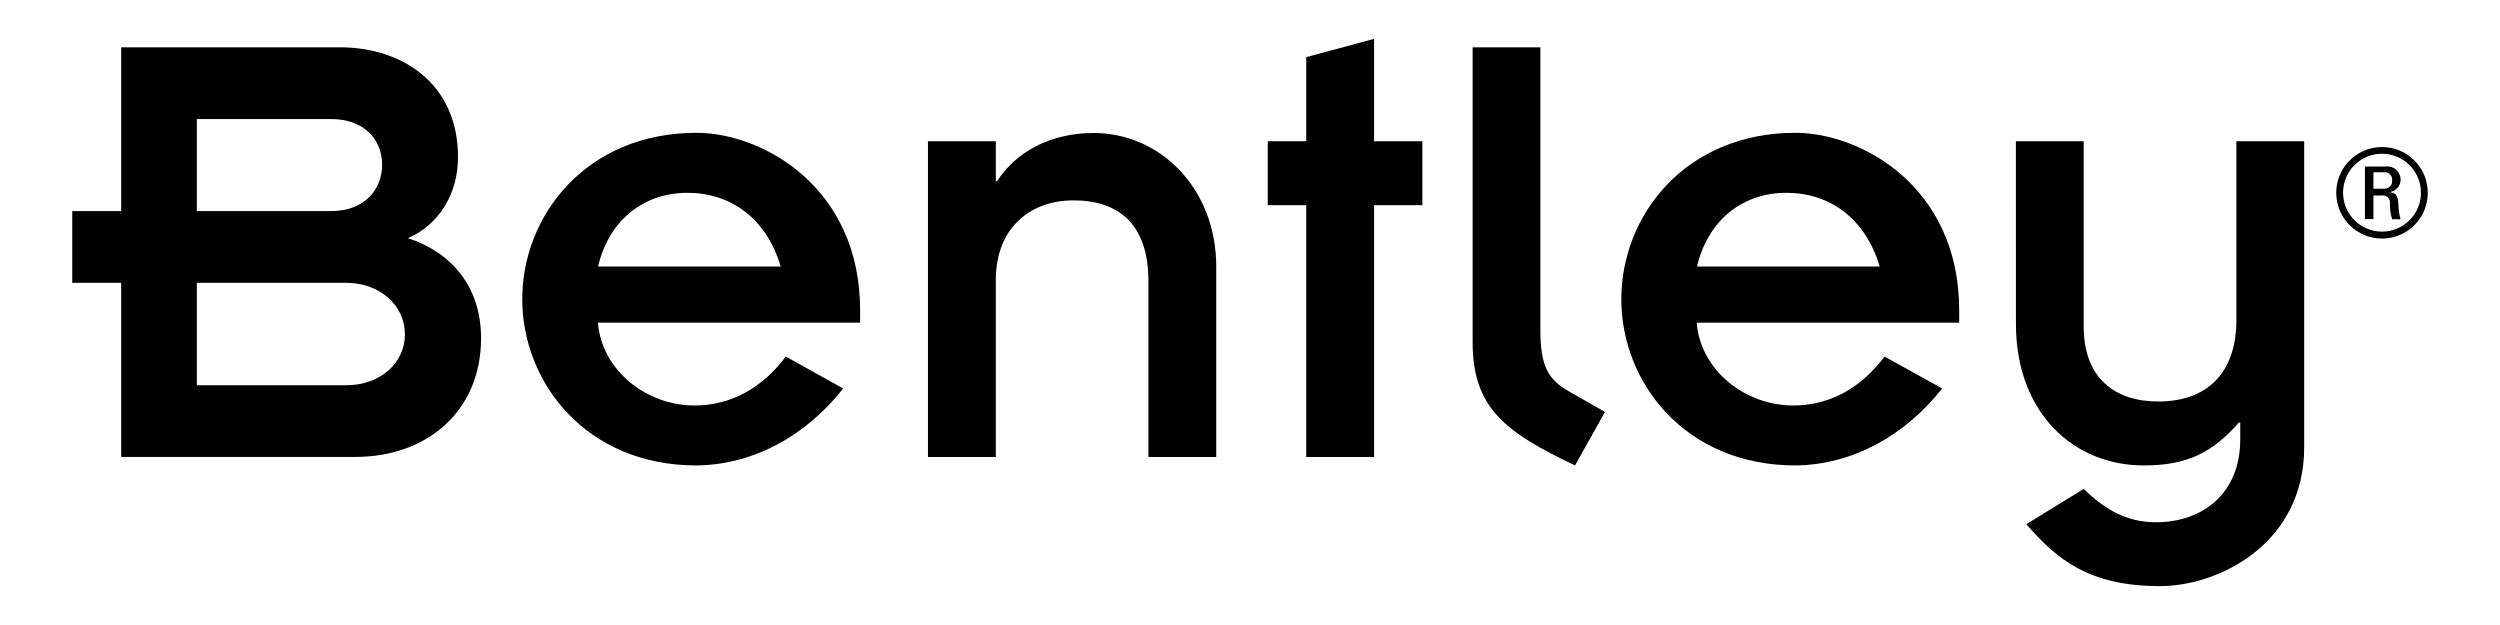
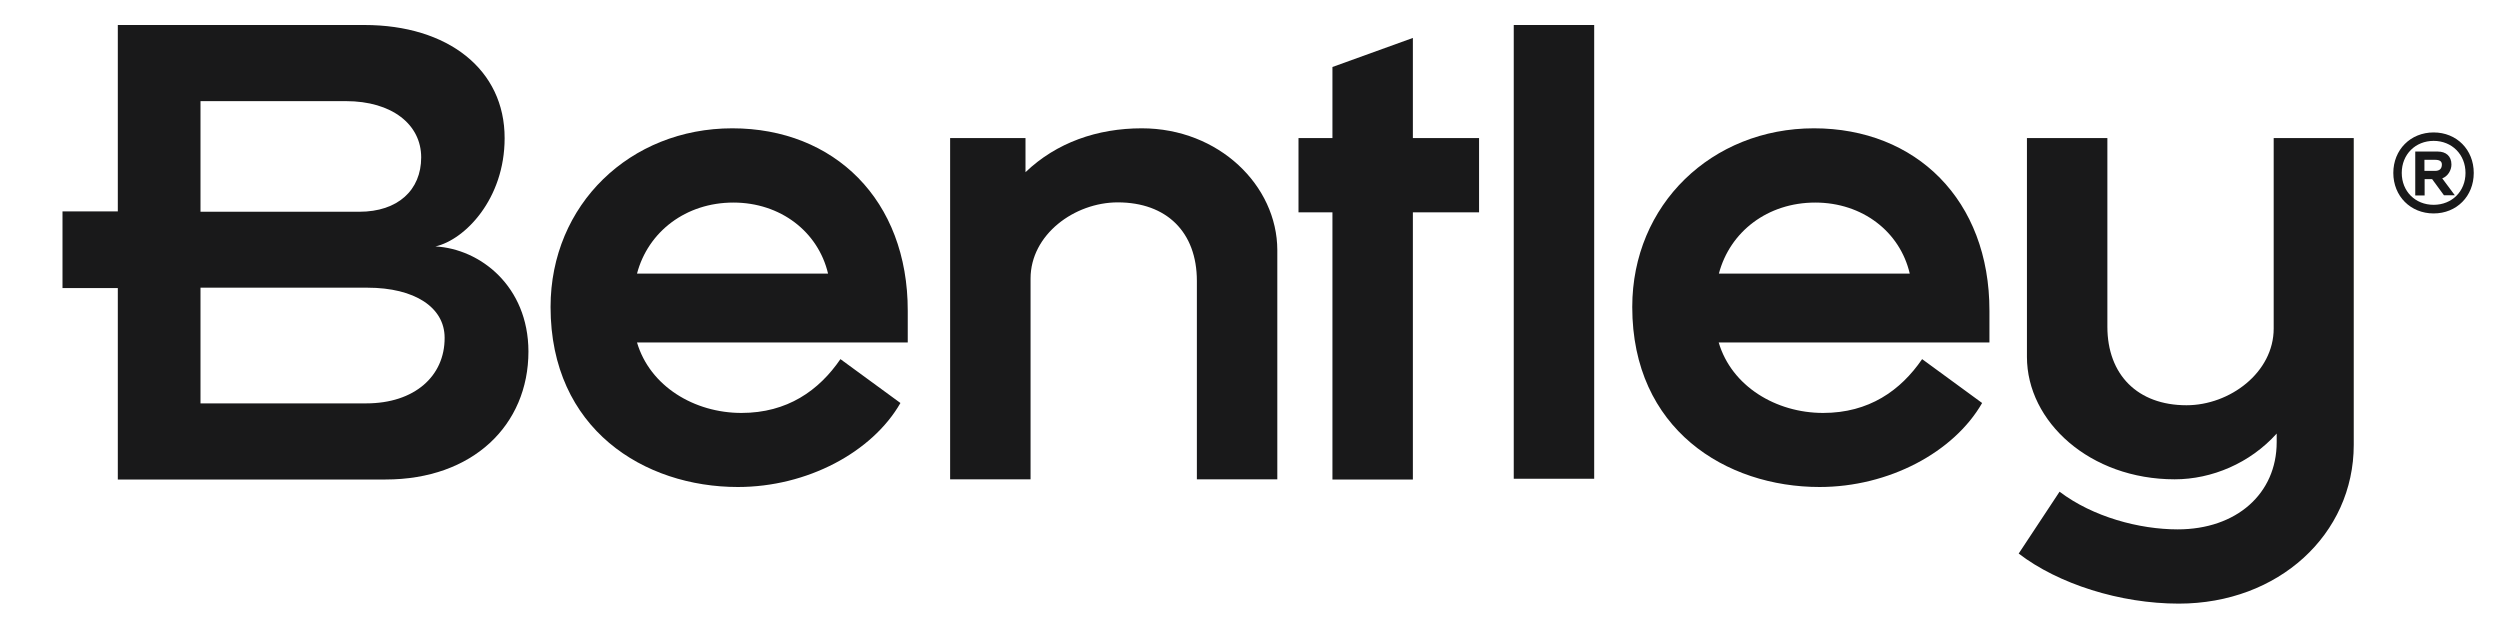
- <svg xmlns="http://www.w3.org/2000/svg" width="200" height="50" viewBox="0 0 200 50">
-   <g id="bc548d3f-91d4-4faa-98b5-54c78080024b" transform="scale(0.5,0.5)">
-     <path d="M388.44,30.83a7.32,7.32,0,1,1-7.3-7.3A7.3,7.3,0,0,1,388.44,30.83Zm-13.55,0a6.23,6.23,0,1,0,6.25-6.23A6.22,6.22,0,0,0,374.89,30.85Zm4.86,4.22h-1.36V26.64h3.35a2.12,2.12,0,0,1,2.36,2.1,2,2,0,0,1-1.83,2v0c1.05.12,1.42.45,1.48,2.14a10.58,10.58,0,0,0,.33,2.2h-1.34a8.3,8.3,0,0,1-.35-2.8,1.1,1.1,0,0,0-1.27-1h-1.37Zm0-4.85h1.76a1.22,1.22,0,0,0,1.23-1.36,1.17,1.17,0,0,0-1.23-1.28h-1.76Z" />
-     <path d="M19.39,45.25H11.56V33.77h7.83V7.57h35c10,0,18.89,5.85,18.89,17.54,0,6.05-3.13,10.85-8,13,6.79,2.2,11.69,7.62,11.69,16,0,11.69-8.66,19-20.14,19H19.39Zm12.1-11.48H53c5.33,0,8.14-3.45,8.14-7.41S58.32,19.05,53,19.05H31.49Zm0,27.87h23.9c5.43,0,9.4-3.55,9.4-8.15s-4-8.24-9.4-8.24H31.49Z" />
-     <path d="M134.91,62.16c-6,7.62-14.4,12.21-23.48,12.31-17.64,0-27.87-13.25-27.87-26.61s10.23-26.61,27.87-26.61c10.54,0,26.19,8.66,26.19,28.38v2H95.67c.63,7.72,7.83,13.25,15.45,13.25,5.84,0,10.85-2.82,14.61-7.83Zm-10-19.52c-2.29-7.72-8-11.79-14.92-11.79s-12.53,4.28-14.3,11.79Z" />
-     <path d="M148.47,22.6h10.86V29h.2c3-4.7,8.56-7.72,15.45-7.72,10.65,0,19.62,8.87,19.62,21.39V73.12H183.75V45c0-9.18-4.8-12.94-12-12.94-7,0-12.42,4.49-12.42,12.73V73.12H148.47Z" />
-     <path d="M209,32.83h-6.16V22.6H209V9.14l10.85-2.92V22.6h7.73V32.83h-7.73V73.12H209Z" />
-     <path d="M246.46,7.57v45.2c0,5.84,1.25,7.93,4.49,9.81l5.85,3.33L252,74.47c-11.16-5.32-16.38-9.18-16.38-19.72V7.57Z" />
-     <path d="M310.75,62.16c-6.05,7.62-14.4,12.21-23.48,12.31-17.64,0-27.86-13.25-27.86-26.61s10.22-26.61,27.86-26.61c10.54,0,26.2,8.66,26.2,28.38v2h-42c.63,7.72,7.83,13.25,15.45,13.25,5.85,0,10.85-2.82,14.61-7.83Zm-10-19.52c-2.3-7.72-8-11.79-14.93-11.79s-12.52,4.28-14.3,11.79Z" />
-     <path d="M322.54,22.6h10.85V52.24c0,8.46,5.22,12,11.91,12,8.45,0,12.52-5.21,12.52-13V22.6h10.85V71.55C368.67,87,355,93.78,345.6,93.78c-11.37,0-16.49-4.28-21.39-9.91l9.18-5.64c3.45,3.34,6.89,5.33,11.59,5.33,7.2,0,13.46-4.39,13.46-13.26V67.59h-.2C354,72.39,350,74.47,343,74.47c-11.27,0-20.45-8.45-20.45-22.65Z" style="fill:#000" />
+ <svg xmlns="http://www.w3.org/2000/svg" version="1.1" width="200" height="50" viewBox="0 0 200 50">
+   <g transform="translate(5,2) scale(0.15,0.15)" fill="#19191A">
+     <path class="st0" d="M198.9,118.1c15.8-3.6,36.9-25.4,36.9-57.7C235.9,23.7,205.5,0,161,0H29.5v99.4H0v40.9h29.5v102.1h142.8             c46.5,0,76.2-29,76.2-68.3C248.4,139.2,222.7,119.4,198.9,118.1L198.9,118.1z M73.6,40.6h77.5c24.7,0,40.2,12.5,40.2,30             c0,17.5-12.5,29-33,29H73.6V40.6L73.6,40.6z M162,201.8H73.6v-61.7h89c25.4,0,41.2,10.6,41.2,26.7             C203.9,187.3,187.7,201.8,162,201.8L162,201.8z" />
+     <path class="st0" d="M357.2,55.1c-54.4,0-96.9,40.6-96.9,95.3c0,65.3,50.1,96,99.9,96c36.9,0,71.6-18.5,86.7-44.8l-32-23.4             c-11.5,16.8-28.4,28.7-52.8,28.7c-25.1,0-48.8-14.2-55.7-37.6h144.4v-16.8C450.9,93.3,411.6,55.1,357.2,55.1L357.2,55.1z             M306.4,132.6c5.9-22.4,26.1-37.9,51.4-37.9c25.1,0,45.2,15.5,50.5,37.9H306.4L306.4,132.6z" />
+     <path class="st0" d="M575.6,55.1c-23.7,0-45.5,7.6-62,23.4V60.3h-40.2v182h42.9V135.2c0-23.4,23.4-40.6,46.5-40.6             c26,0,42.2,15.8,42.2,41.9v105.8h42.9V120C647.8,85.7,616.8,55.1,575.6,55.1L575.6,55.1z" />
+     <polygon class="st0" points="720.2,6.9 677.3,22.4 677.3,60.3 659.2,60.3 659.2,99.9 677.3,99.9 677.3,242.4 720.2,242.4              720.2,99.9 755.5,99.9 755.5,60.3 720.2,60.3 720.2,6.9  " />
+     <polygon class="st0" points="774,242 816.9,242 816.9,0 774,0 774,242  " />
+     <path class="st0" d="M934.1,55.1c-54.4,0-96.9,40.6-96.9,95.3c0,65.3,50.1,96,99.9,96c36.9,0,71.6-18.5,86.7-44.8l-32-23.4             c-11.5,16.8-28.4,28.7-52.8,28.7c-25.1,0-48.8-14.2-55.7-37.6h144.4v-16.8C1027.8,93.3,988.5,55.1,934.1,55.1L934.1,55.1z             M883.4,132.6c5.9-22.4,26-37.9,51.4-37.9c25.1,0,45.2,15.5,50.4,37.9H883.4L883.4,132.6z" />
+     <path class="st0" d="M1179.3,60.3v101.6c0,23.4-23.4,40.9-46.5,40.9c-26,0-42.2-16.2-42.2-41.9V60.3h-42.9v116.7             c0,34.6,33.6,65.3,78.8,65.3c19.8,0,40.2-8.6,54.4-24.4v4.6c0,27.4-21.4,46.5-52.8,46.5c-20.4,0-45.2-6.6-63-20.1l-21.8,33             c21.1,16.2,54.1,26.7,85.4,26.7c53.1,0,93.3-36.9,93.3-84.7V60.3H1179.3L1179.3,60.3z" />
+     <path class="st0" d="M1264.6,100.5c12.3,0,21.4-9.2,21.4-21.6c0-12.4-9.1-21.6-21.4-21.6c-12.3,0-21.5,9.2-21.5,21.6             C1243.1,91.3,1252.3,100.5,1264.6,100.5L1264.6,100.5z M1264.6,95.9c-9.8,0-17-7.2-17-17c0-9.9,7.3-17.1,17-17.1             c9.8,0,17,7.3,17,17.1C1281.6,88.7,1274.4,95.9,1264.6,95.9L1264.6,95.9z M1259.8,82.2h4l6.3,8.6h5.8l-6.7-9             c2.9-1.1,4.9-4.2,4.9-7.4c0-4.5-3-6.9-7.2-6.9h-12.1v23.4h5V82.2L1259.8,82.2z M1265.4,71.9c2.4,0,3.6,0.8,3.6,2.5             c0,2.2-1.2,3.4-3.6,3.4h-5.7v-5.9H1265.4L1265.4,71.9z" />
  </g>
</svg>
